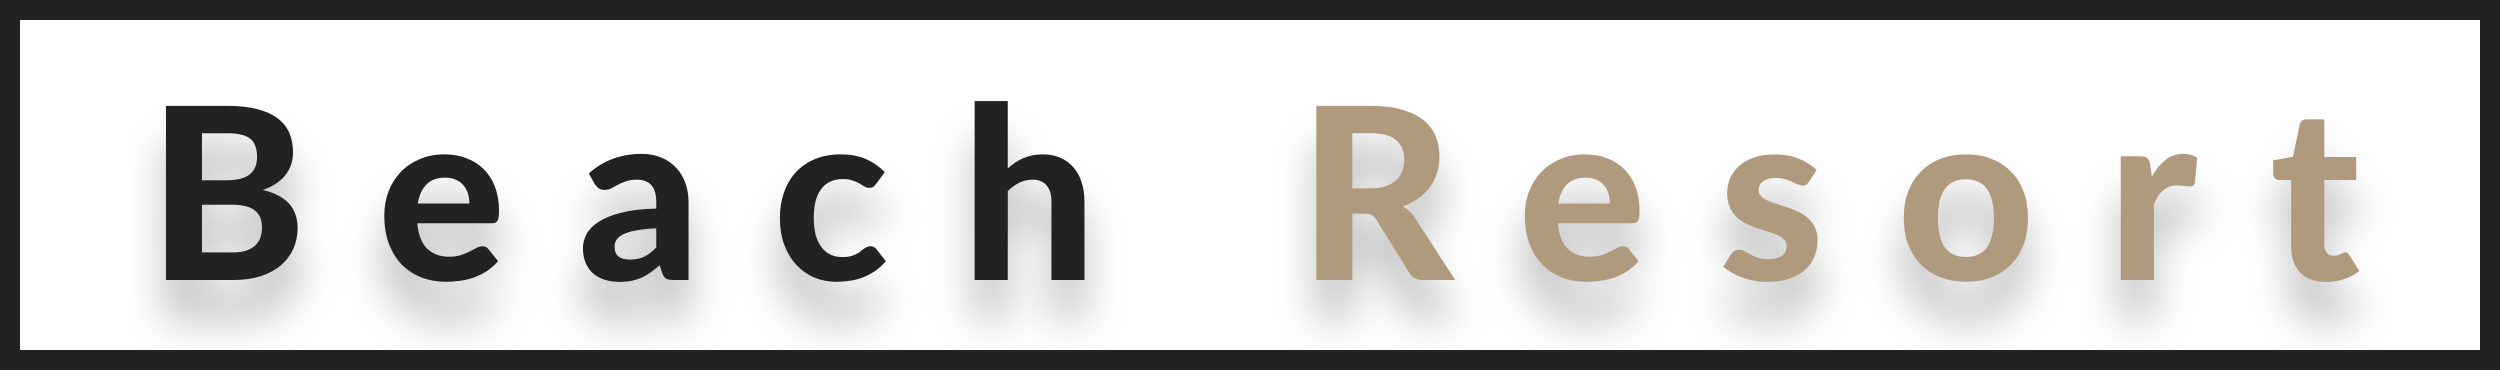
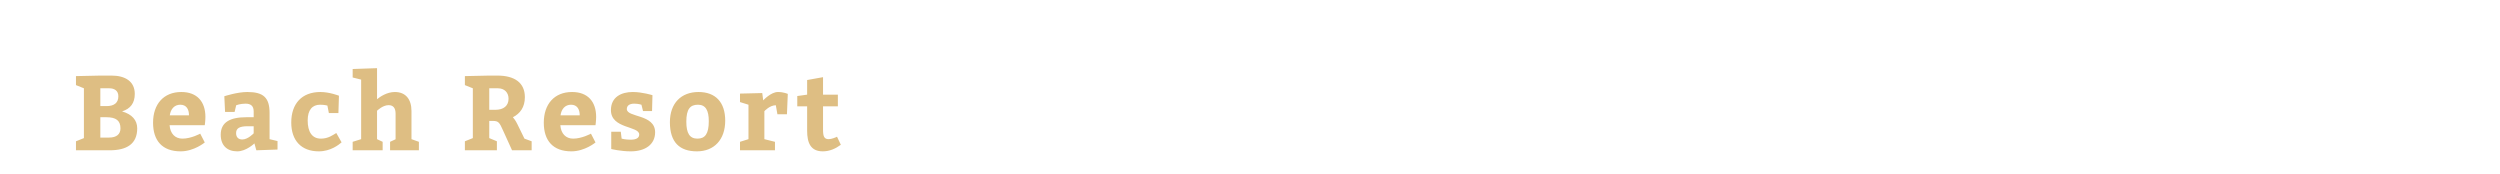
- <svg xmlns="http://www.w3.org/2000/svg" width="250" height="37" viewBox="0 0 250 37" fill="none">
-   <rect x="1" y="1" width="248" height="35" stroke="#222222" stroke-width="2" />
-   <g filter="url(#filter0_d)">
-     <path d="M23.281 25.24C23.857 25.24 24.329 25.172 24.697 25.036C25.073 24.892 25.373 24.704 25.597 24.472C25.821 24.24 25.977 23.976 26.065 23.68C26.153 23.376 26.197 23.064 26.197 22.744C26.197 22.392 26.145 22.076 26.041 21.796C25.937 21.516 25.769 21.28 25.537 21.088C25.305 20.888 25.001 20.736 24.625 20.632C24.257 20.528 23.801 20.476 23.257 20.476H20.197V25.24H23.281ZM20.197 13.324V18.028H22.561C23.065 18.028 23.513 17.988 23.905 17.908C24.297 17.82 24.625 17.684 24.889 17.5C25.153 17.316 25.353 17.076 25.489 16.78C25.633 16.476 25.705 16.112 25.705 15.688C25.705 15.256 25.645 14.888 25.525 14.584C25.413 14.28 25.237 14.036 24.997 13.852C24.757 13.668 24.453 13.536 24.085 13.456C23.717 13.368 23.281 13.324 22.777 13.324H20.197ZM22.777 10.588C23.945 10.588 24.941 10.7 25.765 10.924C26.597 11.14 27.273 11.452 27.793 11.86C28.321 12.26 28.705 12.748 28.945 13.324C29.185 13.9 29.305 14.544 29.305 15.256C29.305 15.656 29.245 16.04 29.125 16.408C29.013 16.776 28.833 17.124 28.585 17.452C28.345 17.772 28.033 18.064 27.649 18.328C27.265 18.592 26.809 18.816 26.281 19C27.465 19.28 28.341 19.736 28.909 20.368C29.477 21 29.761 21.82 29.761 22.828C29.761 23.564 29.617 24.248 29.329 24.88C29.049 25.512 28.637 26.06 28.093 26.524C27.549 26.988 26.877 27.352 26.077 27.616C25.285 27.872 24.373 28 23.341 28H16.597V10.588H22.777ZM46.939 20.356C46.939 20.012 46.891 19.684 46.795 19.372C46.707 19.06 46.563 18.784 46.363 18.544C46.163 18.304 45.911 18.116 45.607 17.98C45.303 17.836 44.939 17.764 44.515 17.764C43.723 17.764 43.103 17.988 42.655 18.436C42.207 18.884 41.915 19.524 41.779 20.356H46.939ZM41.731 22.324C41.835 23.484 42.163 24.332 42.715 24.868C43.275 25.404 44.003 25.672 44.899 25.672C45.355 25.672 45.747 25.62 46.075 25.516C46.411 25.404 46.703 25.284 46.951 25.156C47.207 25.02 47.435 24.9 47.635 24.796C47.843 24.684 48.047 24.628 48.247 24.628C48.503 24.628 48.703 24.724 48.847 24.916L49.807 26.116C49.455 26.524 49.067 26.864 48.643 27.136C48.219 27.4 47.779 27.612 47.323 27.772C46.867 27.924 46.407 28.028 45.943 28.084C45.479 28.148 45.031 28.18 44.599 28.18C43.735 28.18 42.927 28.04 42.175 27.76C41.431 27.472 40.779 27.052 40.219 26.5C39.667 25.94 39.231 25.248 38.911 24.424C38.591 23.6 38.431 22.644 38.431 21.556C38.431 20.716 38.567 19.924 38.839 19.18C39.119 18.436 39.519 17.788 40.039 17.236C40.559 16.684 41.191 16.248 41.935 15.928C42.679 15.6 43.519 15.436 44.455 15.436C45.247 15.436 45.975 15.564 46.639 15.82C47.311 16.068 47.887 16.432 48.367 16.912C48.855 17.392 49.231 17.984 49.495 18.688C49.767 19.384 49.903 20.18 49.903 21.076C49.903 21.324 49.891 21.528 49.867 21.688C49.843 21.848 49.803 21.976 49.747 22.072C49.691 22.168 49.615 22.236 49.519 22.276C49.423 22.308 49.299 22.324 49.147 22.324H41.731ZM65.626 22.828C64.818 22.868 64.146 22.94 63.61 23.044C63.074 23.14 62.646 23.268 62.326 23.428C62.014 23.588 61.79 23.772 61.654 23.98C61.526 24.18 61.462 24.4 61.462 24.64C61.462 25.12 61.594 25.46 61.858 25.66C62.13 25.86 62.506 25.96 62.986 25.96C63.538 25.96 64.014 25.864 64.414 25.672C64.822 25.472 65.226 25.164 65.626 24.748V22.828ZM58.882 17.344C59.61 16.688 60.414 16.2 61.294 15.88C62.174 15.552 63.126 15.388 64.15 15.388C64.886 15.388 65.542 15.508 66.118 15.748C66.702 15.988 67.194 16.324 67.594 16.756C68.002 17.18 68.314 17.688 68.53 18.28C68.746 18.872 68.854 19.52 68.854 20.224V28H67.342C67.03 28 66.79 27.956 66.622 27.868C66.462 27.78 66.33 27.596 66.226 27.316L65.962 26.524C65.65 26.796 65.346 27.036 65.05 27.244C64.762 27.452 64.462 27.628 64.15 27.772C63.838 27.908 63.502 28.012 63.142 28.084C62.79 28.156 62.394 28.192 61.954 28.192C61.41 28.192 60.914 28.12 60.466 27.976C60.018 27.832 59.63 27.62 59.302 27.34C58.982 27.052 58.734 26.696 58.558 26.272C58.382 25.848 58.294 25.36 58.294 24.808C58.294 24.352 58.41 23.896 58.642 23.44C58.874 22.984 59.27 22.572 59.83 22.204C60.398 21.828 61.15 21.52 62.086 21.28C63.03 21.032 64.21 20.892 65.626 20.86V20.224C65.626 19.448 65.462 18.88 65.134 18.52C64.806 18.152 64.334 17.968 63.718 17.968C63.262 17.968 62.882 18.024 62.578 18.136C62.274 18.24 62.006 18.356 61.774 18.484C61.55 18.604 61.338 18.72 61.138 18.832C60.938 18.936 60.706 18.988 60.442 18.988C60.21 18.988 60.014 18.932 59.854 18.82C59.702 18.7 59.574 18.56 59.47 18.4L58.882 17.344ZM87.615 18.388C87.519 18.516 87.423 18.616 87.327 18.688C87.231 18.752 87.095 18.784 86.919 18.784C86.759 18.784 86.603 18.74 86.451 18.652C86.307 18.556 86.139 18.456 85.947 18.352C85.755 18.24 85.527 18.14 85.263 18.052C84.999 17.956 84.671 17.908 84.279 17.908C83.783 17.908 83.351 18 82.983 18.184C82.623 18.36 82.323 18.616 82.083 18.952C81.843 19.288 81.663 19.696 81.543 20.176C81.431 20.656 81.375 21.196 81.375 21.796C81.375 23.06 81.627 24.028 82.131 24.7C82.643 25.372 83.339 25.708 84.219 25.708C84.523 25.708 84.783 25.684 84.999 25.636C85.223 25.58 85.415 25.512 85.575 25.432C85.743 25.352 85.887 25.264 86.007 25.168C86.127 25.072 86.239 24.984 86.343 24.904C86.455 24.824 86.563 24.76 86.667 24.712C86.779 24.656 86.903 24.628 87.039 24.628C87.295 24.628 87.495 24.724 87.639 24.916L88.587 26.116C88.235 26.524 87.859 26.864 87.459 27.136C87.059 27.4 86.643 27.612 86.211 27.772C85.787 27.924 85.355 28.028 84.915 28.084C84.475 28.148 84.039 28.18 83.607 28.18C82.847 28.18 82.127 28.04 81.447 27.76C80.767 27.472 80.171 27.056 79.659 26.512C79.147 25.968 78.739 25.3 78.435 24.508C78.139 23.716 77.991 22.812 77.991 21.796C77.991 20.892 78.123 20.052 78.387 19.276C78.651 18.5 79.039 17.828 79.551 17.26C80.063 16.692 80.695 16.248 81.447 15.928C82.207 15.6 83.083 15.436 84.075 15.436C85.019 15.436 85.847 15.588 86.559 15.892C87.271 16.196 87.911 16.636 88.479 17.212L87.615 18.388ZM100.776 16.84C101.008 16.632 101.248 16.444 101.496 16.276C101.752 16.1 102.02 15.952 102.3 15.832C102.588 15.704 102.892 15.608 103.212 15.544C103.54 15.472 103.892 15.436 104.268 15.436C104.94 15.436 105.536 15.552 106.056 15.784C106.576 16.016 107.012 16.34 107.364 16.756C107.724 17.172 107.992 17.668 108.168 18.244C108.352 18.82 108.444 19.452 108.444 20.14V28H105.144V20.14C105.144 19.452 104.984 18.92 104.664 18.544C104.344 18.16 103.872 17.968 103.248 17.968C102.784 17.968 102.348 18.068 101.94 18.268C101.532 18.468 101.144 18.748 100.776 19.108V28H97.464V10.108H100.776V16.84Z" fill="#222222" />
-     <path d="M137.081 18.832C137.665 18.832 138.169 18.76 138.593 18.616C139.017 18.464 139.365 18.26 139.637 18.004C139.909 17.74 140.109 17.432 140.237 17.08C140.365 16.728 140.429 16.344 140.429 15.928C140.429 15.104 140.153 14.464 139.601 14.008C139.057 13.552 138.225 13.324 137.105 13.324H135.233V18.832H137.081ZM145.517 28H142.265C141.657 28 141.217 27.768 140.945 27.304L137.633 21.964C137.497 21.756 137.345 21.604 137.177 21.508C137.017 21.412 136.777 21.364 136.457 21.364H135.233V28H131.633V10.588H137.105C138.321 10.588 139.361 10.716 140.225 10.972C141.089 11.22 141.797 11.568 142.349 12.016C142.901 12.464 143.305 13 143.561 13.624C143.817 14.24 143.945 14.92 143.945 15.664C143.945 16.24 143.861 16.788 143.693 17.308C143.533 17.82 143.297 18.288 142.985 18.712C142.673 19.136 142.289 19.512 141.833 19.84C141.377 20.168 140.857 20.432 140.273 20.632C140.505 20.76 140.721 20.916 140.921 21.1C141.121 21.276 141.301 21.488 141.461 21.736L145.517 28ZM160.99 20.356C160.99 20.012 160.942 19.684 160.846 19.372C160.758 19.06 160.614 18.784 160.414 18.544C160.214 18.304 159.962 18.116 159.658 17.98C159.354 17.836 158.99 17.764 158.566 17.764C157.774 17.764 157.154 17.988 156.706 18.436C156.258 18.884 155.966 19.524 155.83 20.356H160.99ZM155.782 22.324C155.886 23.484 156.214 24.332 156.766 24.868C157.326 25.404 158.054 25.672 158.95 25.672C159.406 25.672 159.798 25.62 160.126 25.516C160.462 25.404 160.754 25.284 161.002 25.156C161.258 25.02 161.486 24.9 161.686 24.796C161.894 24.684 162.098 24.628 162.298 24.628C162.554 24.628 162.754 24.724 162.898 24.916L163.858 26.116C163.506 26.524 163.118 26.864 162.694 27.136C162.27 27.4 161.83 27.612 161.374 27.772C160.918 27.924 160.458 28.028 159.994 28.084C159.53 28.148 159.082 28.18 158.65 28.18C157.786 28.18 156.978 28.04 156.226 27.76C155.482 27.472 154.83 27.052 154.27 26.5C153.718 25.94 153.282 25.248 152.962 24.424C152.642 23.6 152.482 22.644 152.482 21.556C152.482 20.716 152.618 19.924 152.89 19.18C153.17 18.436 153.57 17.788 154.09 17.236C154.61 16.684 155.242 16.248 155.986 15.928C156.73 15.6 157.57 15.436 158.506 15.436C159.298 15.436 160.026 15.564 160.69 15.82C161.362 16.068 161.938 16.432 162.418 16.912C162.906 17.392 163.282 17.984 163.546 18.688C163.818 19.384 163.954 20.18 163.954 21.076C163.954 21.324 163.942 21.528 163.918 21.688C163.894 21.848 163.854 21.976 163.798 22.072C163.742 22.168 163.666 22.236 163.57 22.276C163.474 22.308 163.35 22.324 163.198 22.324H155.782ZM180.901 18.172C180.813 18.308 180.721 18.408 180.625 18.472C180.537 18.528 180.413 18.556 180.253 18.556C180.093 18.556 179.929 18.516 179.761 18.436C179.593 18.356 179.405 18.272 179.197 18.184C178.989 18.088 178.749 18 178.477 17.92C178.213 17.84 177.905 17.8 177.553 17.8C177.017 17.8 176.601 17.912 176.305 18.136C176.009 18.352 175.861 18.64 175.861 19C175.861 19.248 175.945 19.456 176.113 19.624C176.281 19.792 176.501 19.94 176.773 20.068C177.053 20.188 177.369 20.304 177.721 20.416C178.073 20.52 178.433 20.636 178.801 20.764C179.177 20.892 179.541 21.04 179.893 21.208C180.245 21.376 180.557 21.588 180.829 21.844C181.109 22.092 181.333 22.396 181.501 22.756C181.669 23.108 181.753 23.536 181.753 24.04C181.753 24.64 181.641 25.196 181.417 25.708C181.201 26.212 180.881 26.648 180.457 27.016C180.033 27.384 179.505 27.672 178.873 27.88C178.241 28.088 177.513 28.192 176.689 28.192C176.265 28.192 175.845 28.152 175.429 28.072C175.013 28 174.617 27.896 174.241 27.76C173.865 27.616 173.513 27.452 173.185 27.268C172.857 27.084 172.573 26.884 172.333 26.668L173.101 25.432C173.189 25.288 173.297 25.176 173.425 25.096C173.561 25.016 173.733 24.976 173.941 24.976C174.141 24.976 174.325 25.028 174.493 25.132C174.661 25.228 174.849 25.336 175.057 25.456C175.265 25.568 175.509 25.676 175.789 25.78C176.077 25.876 176.433 25.924 176.857 25.924C177.177 25.924 177.453 25.888 177.685 25.816C177.917 25.744 178.105 25.648 178.249 25.528C178.393 25.4 178.497 25.26 178.561 25.108C178.633 24.948 178.669 24.784 178.669 24.616C178.669 24.344 178.581 24.124 178.405 23.956C178.237 23.78 178.013 23.628 177.733 23.5C177.461 23.372 177.145 23.256 176.785 23.152C176.425 23.048 176.057 22.932 175.681 22.804C175.313 22.676 174.949 22.524 174.589 22.348C174.237 22.172 173.921 21.952 173.641 21.688C173.369 21.416 173.145 21.084 172.969 20.692C172.801 20.3 172.717 19.824 172.717 19.264C172.717 18.752 172.817 18.268 173.017 17.812C173.217 17.348 173.517 16.94 173.917 16.588C174.317 16.236 174.813 15.956 175.405 15.748C176.005 15.54 176.697 15.436 177.481 15.436C178.361 15.436 179.161 15.58 179.881 15.868C180.601 16.156 181.193 16.532 181.657 16.996L180.901 18.172ZM196.607 15.436C197.535 15.436 198.379 15.584 199.139 15.88C199.899 16.176 200.551 16.6 201.095 17.152C201.639 17.696 202.059 18.36 202.355 19.144C202.651 19.928 202.799 20.812 202.799 21.796C202.799 22.78 202.651 23.668 202.355 24.46C202.059 25.244 201.639 25.912 201.095 26.464C200.551 27.016 199.899 27.44 199.139 27.736C198.379 28.032 197.535 28.18 196.607 28.18C195.671 28.18 194.819 28.032 194.051 27.736C193.291 27.44 192.639 27.016 192.095 26.464C191.551 25.912 191.127 25.244 190.823 24.46C190.527 23.668 190.379 22.78 190.379 21.796C190.379 20.812 190.527 19.928 190.823 19.144C191.127 18.36 191.551 17.696 192.095 17.152C192.639 16.6 193.291 16.176 194.051 15.88C194.819 15.584 195.671 15.436 196.607 15.436ZM196.607 25.696C197.551 25.696 198.251 25.372 198.707 24.724C199.163 24.068 199.391 23.096 199.391 21.808C199.391 20.528 199.163 19.564 198.707 18.916C198.251 18.26 197.551 17.932 196.607 17.932C195.639 17.932 194.927 18.26 194.471 18.916C194.015 19.564 193.787 20.528 193.787 21.808C193.787 23.096 194.015 24.068 194.471 24.724C194.927 25.372 195.639 25.696 196.607 25.696ZM215.186 17.668C215.578 16.964 216.03 16.408 216.542 16C217.054 15.592 217.654 15.388 218.342 15.388C218.902 15.388 219.358 15.52 219.71 15.784L219.494 18.232C219.454 18.392 219.39 18.504 219.302 18.568C219.222 18.624 219.11 18.652 218.966 18.652C218.838 18.652 218.654 18.636 218.414 18.604C218.174 18.564 217.95 18.544 217.742 18.544C217.438 18.544 217.166 18.588 216.926 18.676C216.694 18.764 216.486 18.888 216.302 19.048C216.118 19.208 215.95 19.404 215.798 19.636C215.654 19.868 215.518 20.132 215.39 20.428V28H212.078V15.628H214.034C214.37 15.628 214.602 15.688 214.73 15.808C214.858 15.928 214.95 16.136 215.006 16.432L215.186 17.668ZM232.597 28.192C232.037 28.192 231.541 28.112 231.109 27.952C230.677 27.784 230.313 27.548 230.017 27.244C229.721 26.94 229.497 26.572 229.345 26.14C229.193 25.708 229.117 25.22 229.117 24.676V18.004H227.953C227.777 18.004 227.625 17.948 227.497 17.836C227.377 17.724 227.317 17.556 227.317 17.332V16.036L229.297 15.676L229.969 12.472C230.057 12.112 230.301 11.932 230.701 11.932H232.429V15.7H235.621V18.004H232.429V24.46C232.429 24.804 232.509 25.076 232.669 25.276C232.837 25.476 233.073 25.576 233.377 25.576C233.537 25.576 233.673 25.56 233.785 25.528C233.897 25.488 233.993 25.448 234.073 25.408C234.153 25.36 234.225 25.32 234.289 25.288C234.361 25.248 234.433 25.228 234.505 25.228C234.601 25.228 234.681 25.252 234.745 25.3C234.809 25.34 234.873 25.412 234.937 25.516L235.933 27.1C235.477 27.46 234.961 27.732 234.385 27.916C233.809 28.1 233.213 28.192 232.597 28.192Z" fill="#AF9A7D" />
-   </g>
-   <defs>
-     <filter id="filter0_d" x="12.597" y="10.108" width="227.336" height="26.084" filterUnits="userSpaceOnUse" color-interpolation-filters="sRGB">
-       <feFlood flood-opacity="0" result="BackgroundImageFix" />
-       <feColorMatrix in="SourceAlpha" type="matrix" values="0 0 0 0 0 0 0 0 0 0 0 0 0 0 0 0 0 0 127 0" />
-       <feOffset dy="4" />
-       <feGaussianBlur stdDeviation="2" />
-       <feColorMatrix type="matrix" values="0 0 0 0 0 0 0 0 0 0 0 0 0 0 0 0 0 0 0.25 0" />
-       <feBlend mode="normal" in2="BackgroundImageFix" result="effect1_dropShadow" />
-       <feBlend mode="normal" in="SourceGraphic" in2="effect1_dropShadow" result="shape" />
-     </filter>
-   </defs>
+ <svg xmlns="http://www.w3.org/2000/svg" version="1.1" width="519" height="36" style="">
+   <path fill="#debe83" d="M20.83,15.69l2.31,0c2.86,0,4.84,1.21,4.84,3.806c0,1.914-0.902,3.08-2.64,3.63c2.068,0.594,3.146,1.826,3.146,3.52c0,3.234-2.156,4.554-5.72,4.554l-6.996,0l0-1.87l1.65-0.66l0-10.34l-1.65-0.66l0-1.87z M20.83,22.026l1.276,0c1.606,0,2.464-0.682,2.464-2.046c0-1.144-0.814-1.65-1.87-1.65l-1.87,0l0,3.696z M20.83,28.56l1.826,0c1.54,0,2.354-0.704,2.354-1.914c0-1.606-0.924-2.31-2.904-2.31l-1.276,0l0,4.224z M42.511,25.986l-7.304,0c0.132,1.76,1.144,2.794,2.662,2.794c1.826,0,3.696-1.034,3.696-1.034l0.946,1.826s-2.2,1.848-5.016,1.848c-3.784,0-5.72-2.2-5.72-5.94c0-3.85,2.178-6.38,5.874-6.38c3.278,0,4.994,2.024,4.994,5.17c0,0.836-0.132,1.65-0.132,1.716z M35.251,23.94l3.982,0c0-1.254-0.528-2.2-1.804-2.2c-1.232,0-2.002,0.902-2.178,2.2z M53.214,31.2l-0.396-1.43s-1.694,1.65-3.564,1.65c-2.134,0-3.432-1.254-3.432-3.454c0-2.596,1.958-3.63,5.302-3.63l1.54,0l0-1.21c0-1.122-0.594-1.606-1.694-1.606c-1.122,0-1.936,0.33-1.936,0.33l-0.33,1.386l-1.98,0l-0.154-3.256s2.662-0.88,4.774-0.88c3.344,0,4.62,1.166,4.62,4.356l0,5.434l1.65,0.396l0,1.76z M52.664,26.206l-1.254,0c-1.716,0-2.398,0.44-2.398,1.43c0,0.836,0.462,1.32,1.298,1.32c1.166,0,2.354-1.276,2.354-1.276l0-1.474z M69.814,27.614l1.1,1.936c-0.55,0.484-2.266,1.87-4.73,1.87c-3.63,0-5.72-2.244-5.72-5.984c0-3.916,2.2-6.336,6.05-6.336c1.892,0,3.85,0.77,3.85,0.77l-0.11,3.608l-1.98,0l-0.308-1.562s-0.638-0.176-1.518-0.176c-1.584,0-2.574,1.056-2.574,3.256c0,2.398,0.924,3.784,2.75,3.784c1.54,0,2.508-0.77,3.19-1.166z M78.273,14.15l0,6.446c0.638-0.528,2.068-1.496,3.696-1.496c2.244,0,3.454,1.496,3.454,3.96l0,5.83l1.54,0.55l0,1.76l-5.984,0l0-1.76l1.144-0.528l0-5.324c0-1.1-0.44-1.76-1.452-1.76c-1.232,0-2.398,1.166-2.398,1.166l0,5.896l1.166,0.55l0,1.76l-6.226,0l0-1.76l1.76-0.55l0-12.364l-1.76-0.44l0-1.76z M96.511,31.2l0-1.87l1.65-0.66l0-10.34l-1.65-0.66l0-1.87l5.06-0.11l1.672,0c3.608,0,5.72,1.496,5.72,4.488c0,2.068-0.99,3.41-2.486,4.158c0.242,0.286,0.572,0.704,0.924,1.43l1.474,3.014l1.496,0.55l0,1.87l-4.07,0l-1.848-4.07c-0.748-1.672-0.946-2.024-2.112-2.024l-0.77,0l0,3.564l1.584,0.66l0,1.87l-6.644,0z M101.571,22.796l1.254,0c1.738,0,2.75-0.836,2.75-2.31c0-1.254-0.836-2.156-2.2-2.156l-1.804,0l0,4.466z M123.627,25.986l-7.304,0c0.132,1.76,1.144,2.794,2.662,2.794c1.826,0,3.696-1.034,3.696-1.034l0.946,1.826s-2.2,1.848-5.016,1.848c-3.784,0-5.72-2.2-5.72-5.94c0-3.85,2.178-6.38,5.874-6.38c3.278,0,4.994,2.024,4.994,5.17c0,0.836-0.132,1.65-0.132,1.716z M116.367,23.94l3.982,0c0-1.254-0.528-2.2-1.804-2.2c-1.232,0-2.002,0.902-2.178,2.2z M128.874,27.35l0.176,1.43s0.77,0.22,1.848,0.22c1.21,0,1.804-0.374,1.804-1.078c0-1.804-5.874-1.144-5.874-5.06c0-2.75,2.2-3.762,4.532-3.762c1.98,0,4.092,0.66,4.092,0.66l-0.088,3.3l-1.87,0l-0.33-1.32s-0.638-0.22-1.518-0.22c-0.946,0-1.518,0.396-1.518,1.122c0,1.782,5.874,1.012,5.874,4.818c0,2.53-2.046,3.96-5.06,3.96c-2.09,0-4.048-0.484-4.048-0.484l0-3.586l1.98,0z M145.011,19.1c3.564,0,5.544,2.156,5.544,5.94c0,3.96-2.31,6.38-5.874,6.38c-3.586,0-5.61-1.87-5.61-6.05c0-3.96,2.354-6.27,5.94-6.27z M144.901,21.74c-1.606,0-2.42,0.88-2.42,3.52c0,2.42,0.704,3.52,2.31,3.52c1.584,0,2.354-0.99,2.354-3.63c0-2.244-0.66-3.41-2.244-3.41z M158.244,19.32l0.198,1.518s1.584-1.738,3.058-1.738c1.21,0,2.046,0.396,2.046,0.396l-0.176,4.224l-1.98,0l-0.33-1.87c-1.276,0-2.376,1.232-2.376,1.232l0,5.808l2.2,0.55l0,1.76l-7.26,0l0-1.76l1.76-0.55l0-7.15l-1.76-0.55l0-1.76z M173.765,28.384l0.792,1.672c-1.078,0.792-2.31,1.364-3.74,1.364c-2.53,0-3.256-1.76-3.256-4.29l0-5.06l-2.046,0l0-2.134l2.046-0.286l0-3.036l3.3-0.594l0,3.63l3.08,0l0,2.42l-3.08,0l0,4.84c0,1.408,0.242,1.98,1.166,1.98c0.594,0,1.452-0.352,1.738-0.506z" />
+   <path fill="#" d="" />
</svg>
